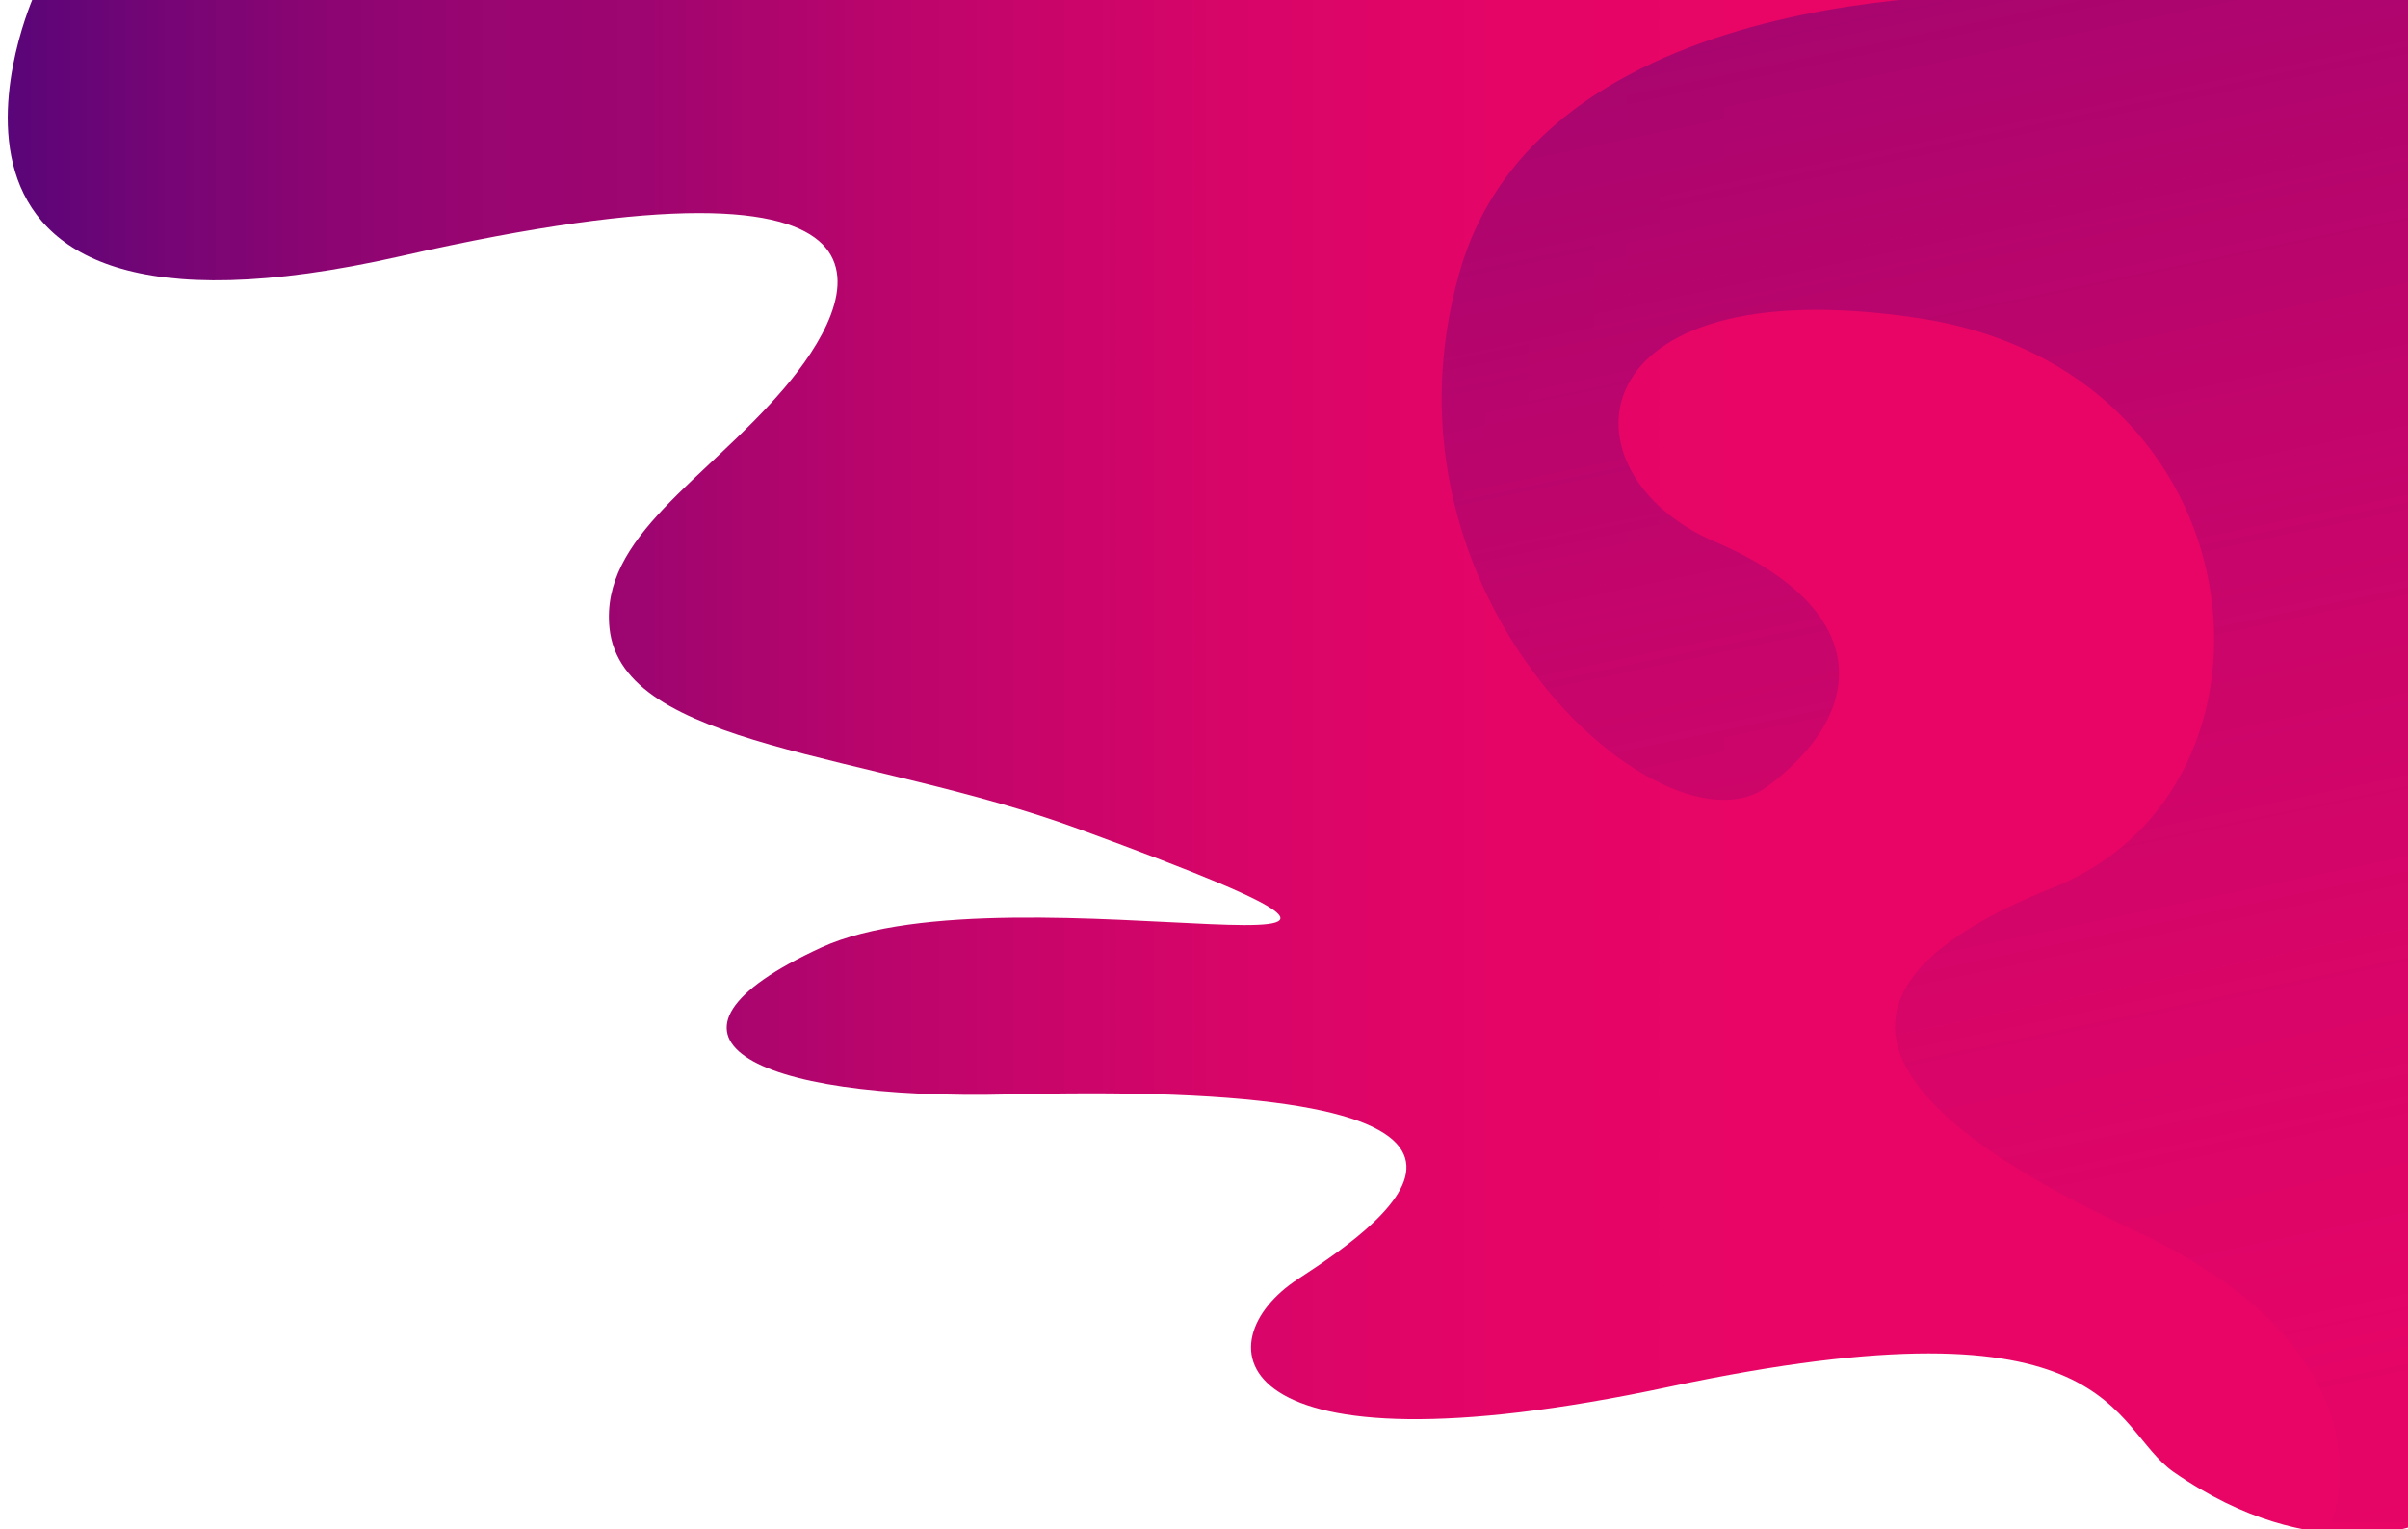
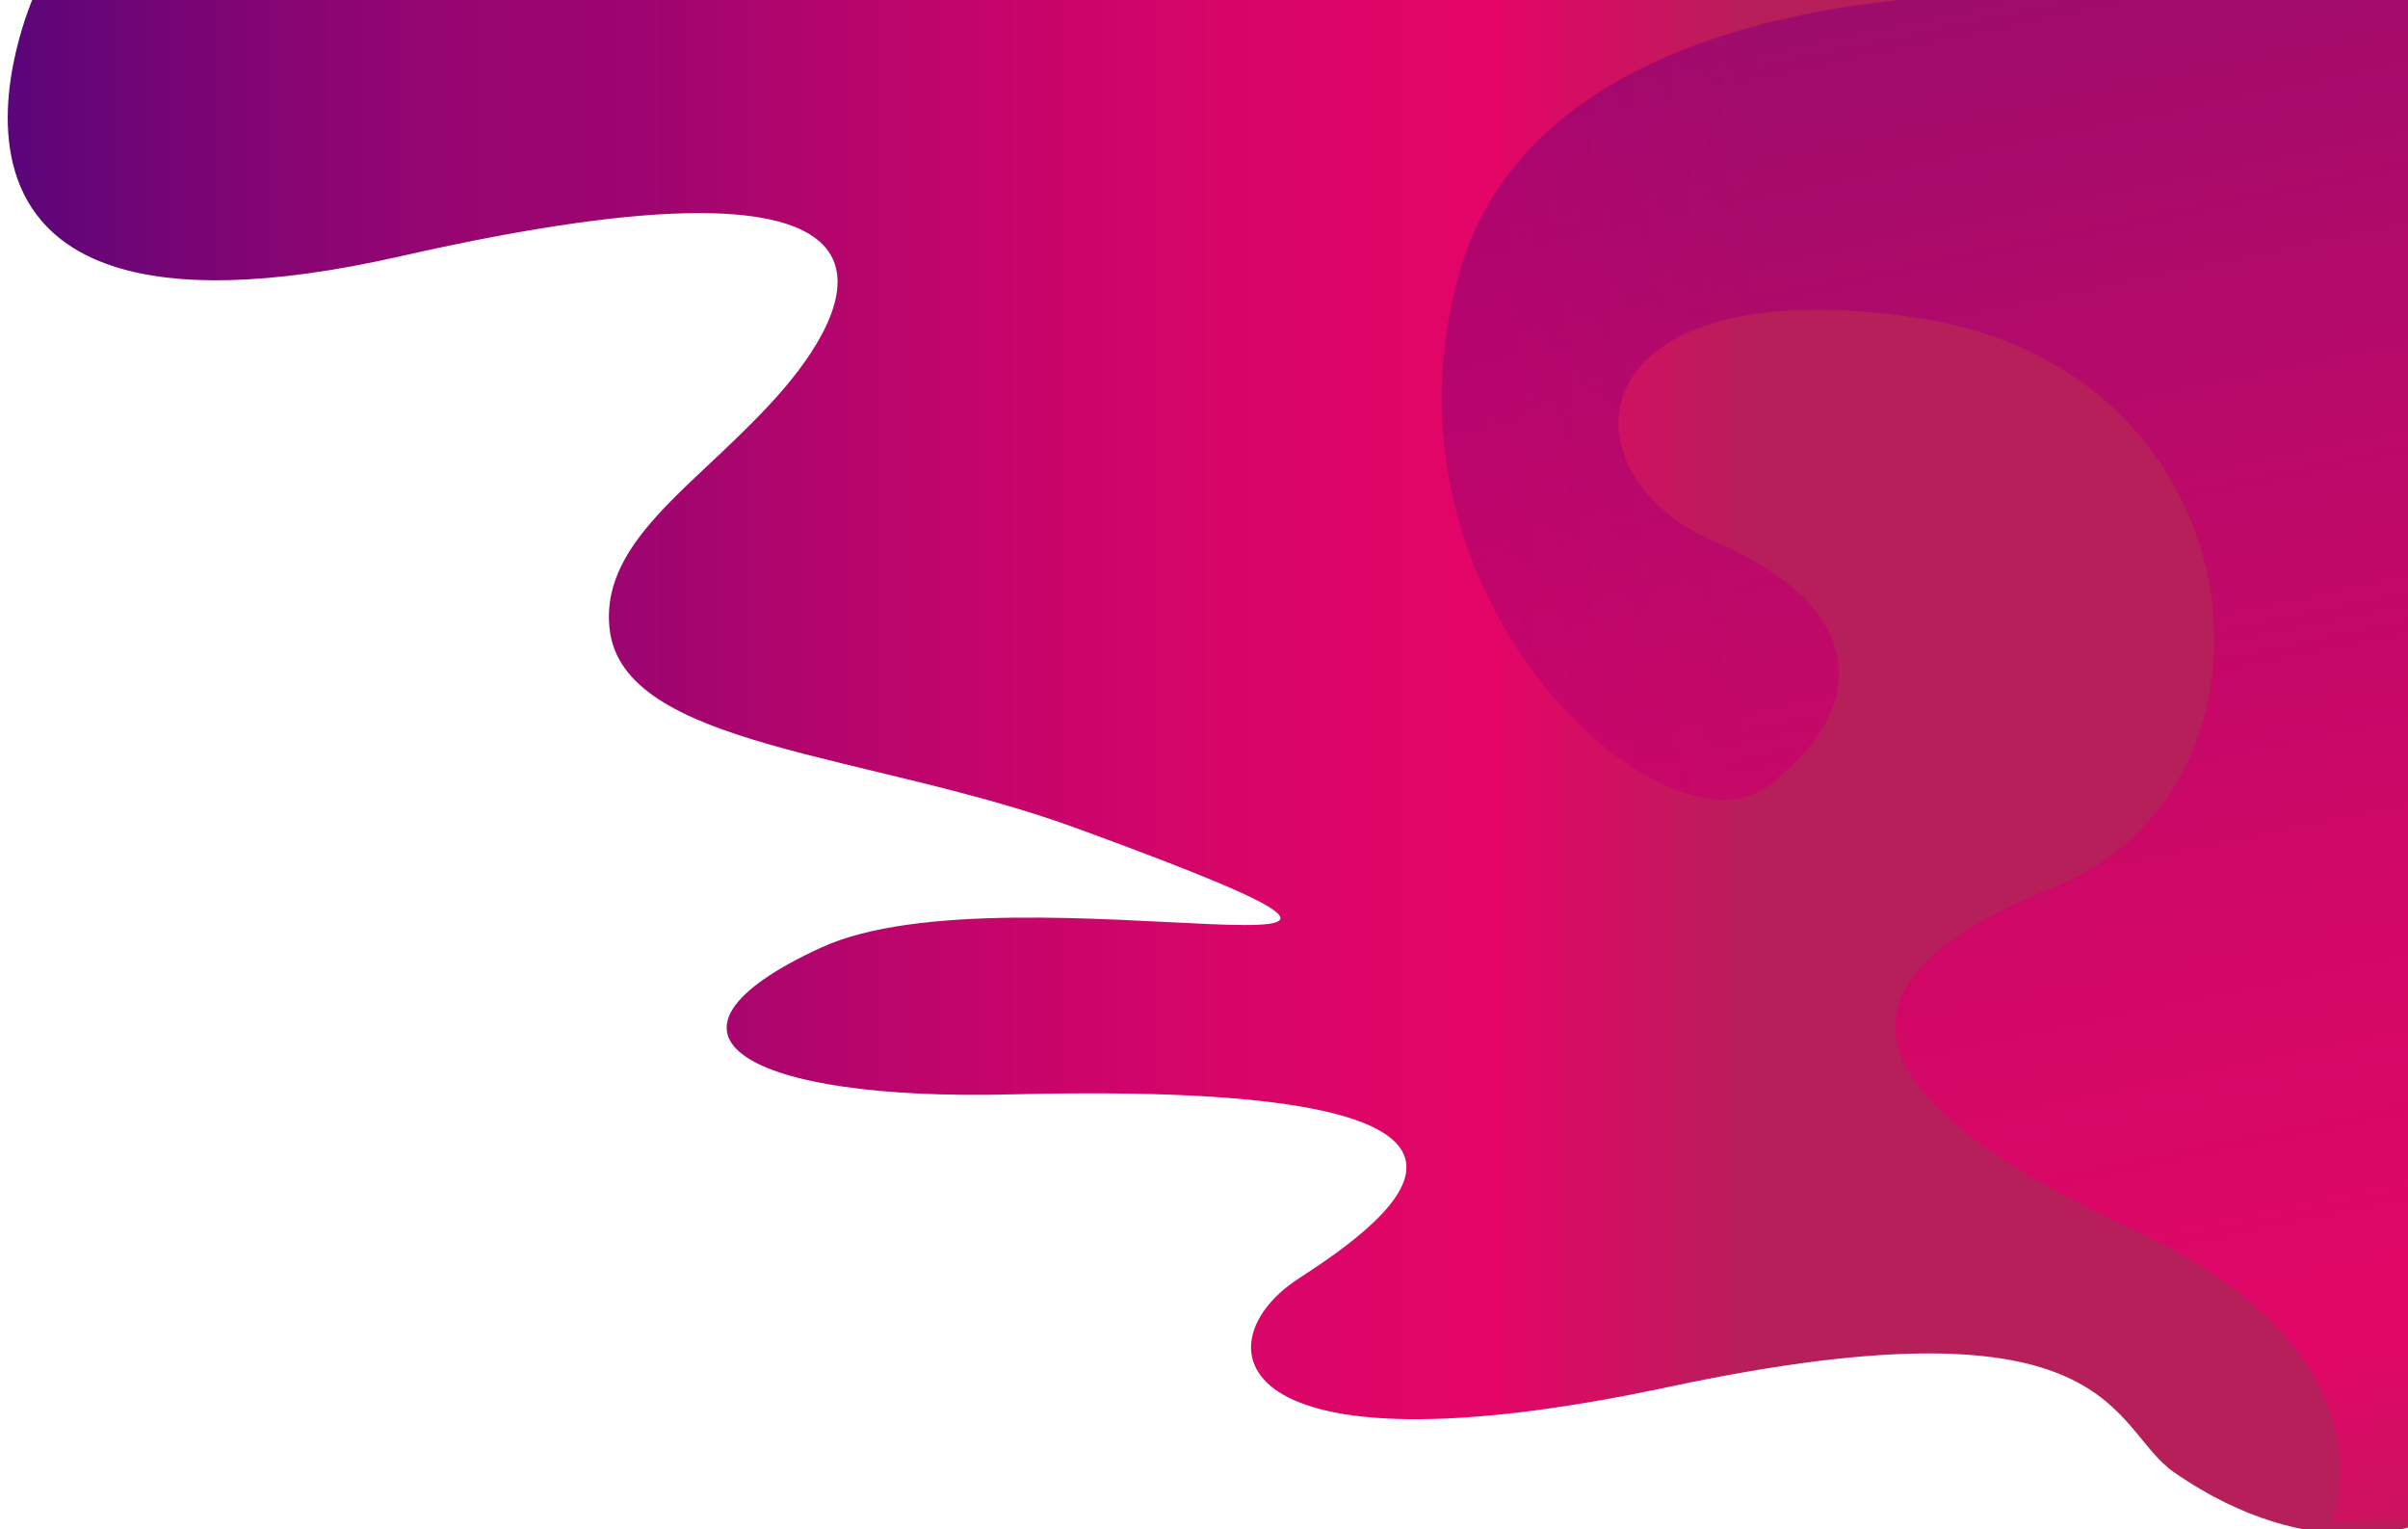
<svg xmlns="http://www.w3.org/2000/svg" version="1.1" id="Layer_1" x="0px" y="0px" width="1064.5px" height="675.679px" viewBox="-46.5 0 1064.5 675.679" enable-background="new -46.5 0 1064.5 675.679" xml:space="preserve">
  <linearGradient id="SVGID_1_" gradientUnits="userSpaceOnUse" x1="-423.541" y1="951.333" x2="3558.989" y2="951.333" gradientTransform="matrix(0.2682 0 0 0.2682 -92.9523 82.7898)">
    <stop offset="0.132" style="stop-color:#4F057A" />
    <stop offset="0.15" style="stop-color:#580579" />
    <stop offset="0.219" style="stop-color:#760575" />
    <stop offset="0.287" style="stop-color:#8C0572" />
    <stop offset="0.352" style="stop-color:#990571" />
    <stop offset="0.413" style="stop-color:#9D0570" />
    <stop offset="0.451" style="stop-color:#A9056E" />
    <stop offset="0.556" style="stop-color:#C4056B" />
    <stop offset="0.662" style="stop-color:#D80568" />
    <stop offset="0.769" style="stop-color:#E40567" />
-     <stop offset="0.877" style="stop-color:#E80566" />
+     <stop offset="0.877" style="stop-color:#b71f5a" />
  </linearGradient>
  <path fill="url(#SVGID_1_)" d="M-31.348-2.196c0,0-76.683,169.551,162.036,115.412c238.716-54.142,201.72,20.56,169.527,58.284  c-34.889,40.874-81.486,65.666-77.27,106.125c5.501,52.979,115.086,54.886,207.105,88.632  c222.098,81.334-28.798,13.596-113.448,52.48c-84.643,38.888-33.012,67.904,84.063,64.92  c252.771-6.386,168.944,54.139,126.675,81.58c-42.261,27.444-34.886,90.042,164.025,47.675  c198.913-42.367,194.584,17.909,223.146,37.724c62.756,43.528,110.521,22.221,110.521,22.221V-2.196H-31.348z" />
  <linearGradient id="SVGID_2_" gradientUnits="userSpaceOnUse" x1="3027.92" y1="-1532.543" x2="3887.762" y2="2586.196" gradientTransform="matrix(0.2682 0 0 0.2682 -92.9523 82.7898)">
    <stop offset="0.009" style="stop-color:#4F057A;stop-opacity:0.65" />
    <stop offset="0.149" style="stop-color:#740575;stop-opacity:0.7" />
    <stop offset="0.333" style="stop-color:#9D0570;stop-opacity:0.766" />
    <stop offset="0.514" style="stop-color:#BE056C;stop-opacity:0.831" />
    <stop offset="0.686" style="stop-color:#D50568;stop-opacity:0.893" />
    <stop offset="0.848" style="stop-color:#E30567;stop-opacity:0.95" />
-     <stop offset="0.987" style="stop-color:#E80566" />
+     <stop offset="0.987" style="stop-color:#b71f5a" />
  </linearGradient>
  <path fill="url(#SVGID_2_)" d="M849.916-2.196c0,0-213.198-10.529-251.19,122.458c-41.396,144.927,90.919,260.751,135.814,227.505  c44.895-33.247,46.9-78.514-22.97-108.364c-69.871-29.847-62.796-121.794,89.963-98.828  c152.755,22.966,170.396,207.441,59.736,251.632c-110.656,44.19-83.67,96.091,35.376,151.394  c119.042,55.217,87.425,129.338,87.425,129.338h40.964V-2.196H849.916z" />
</svg>
